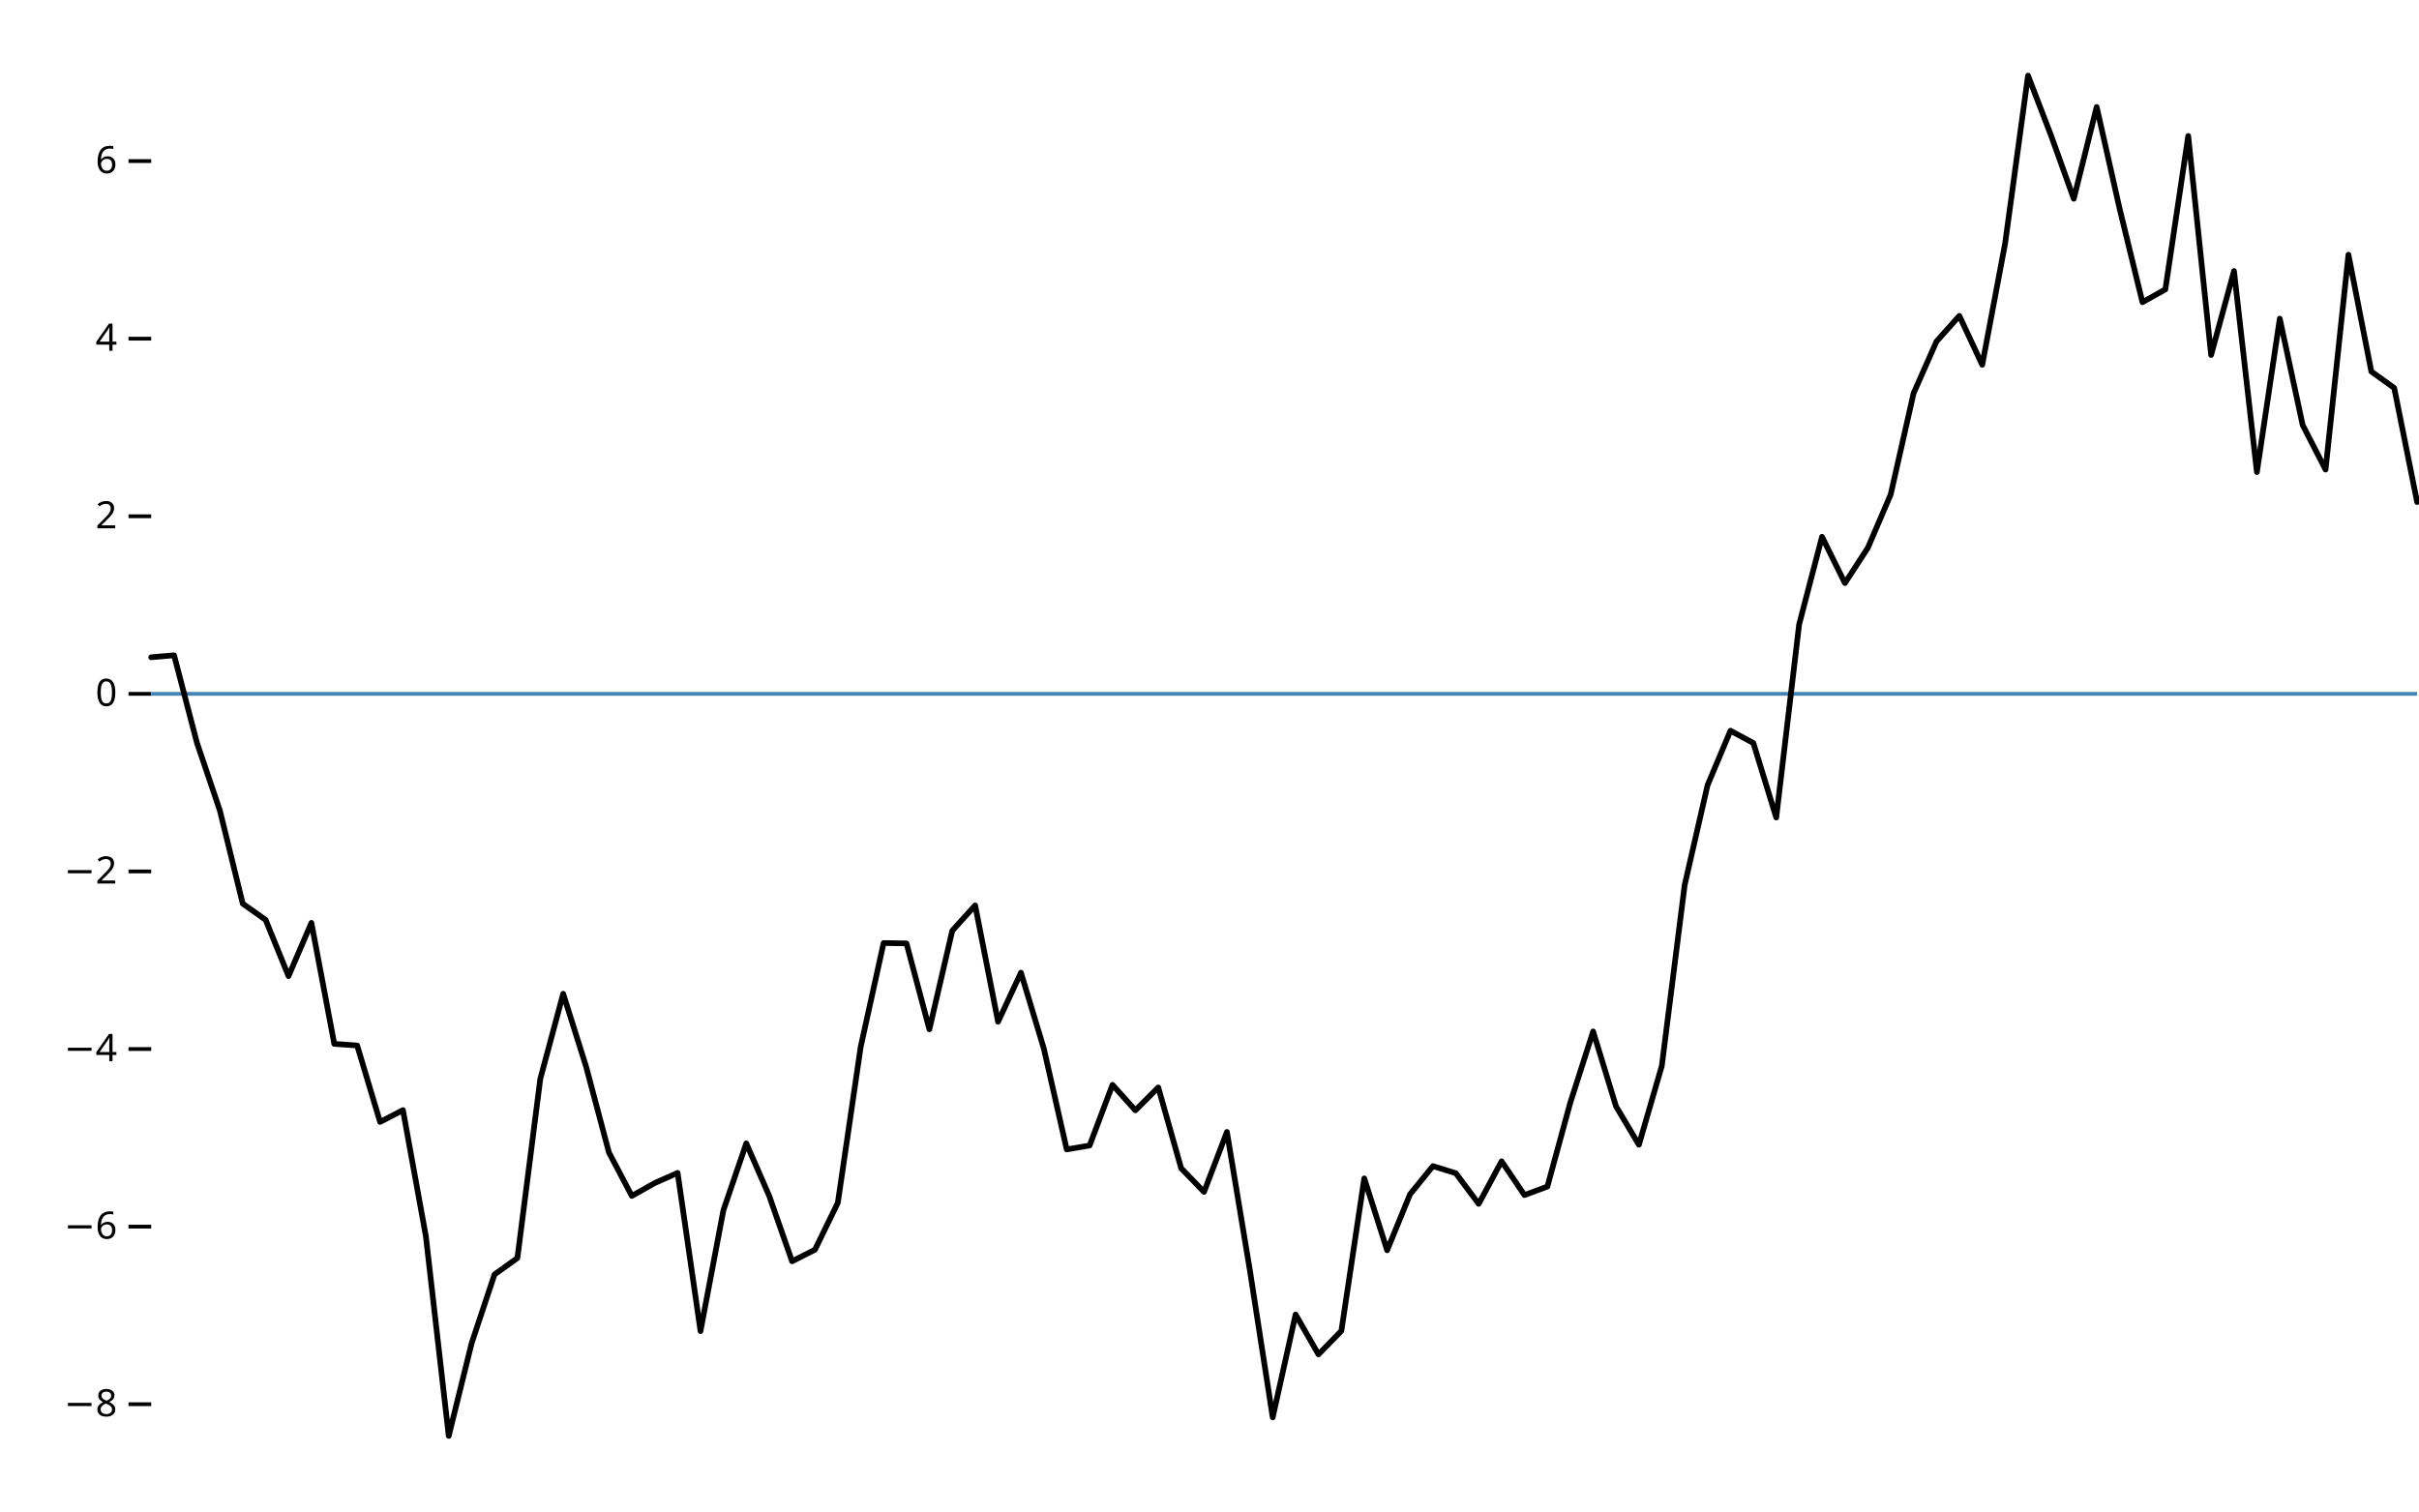
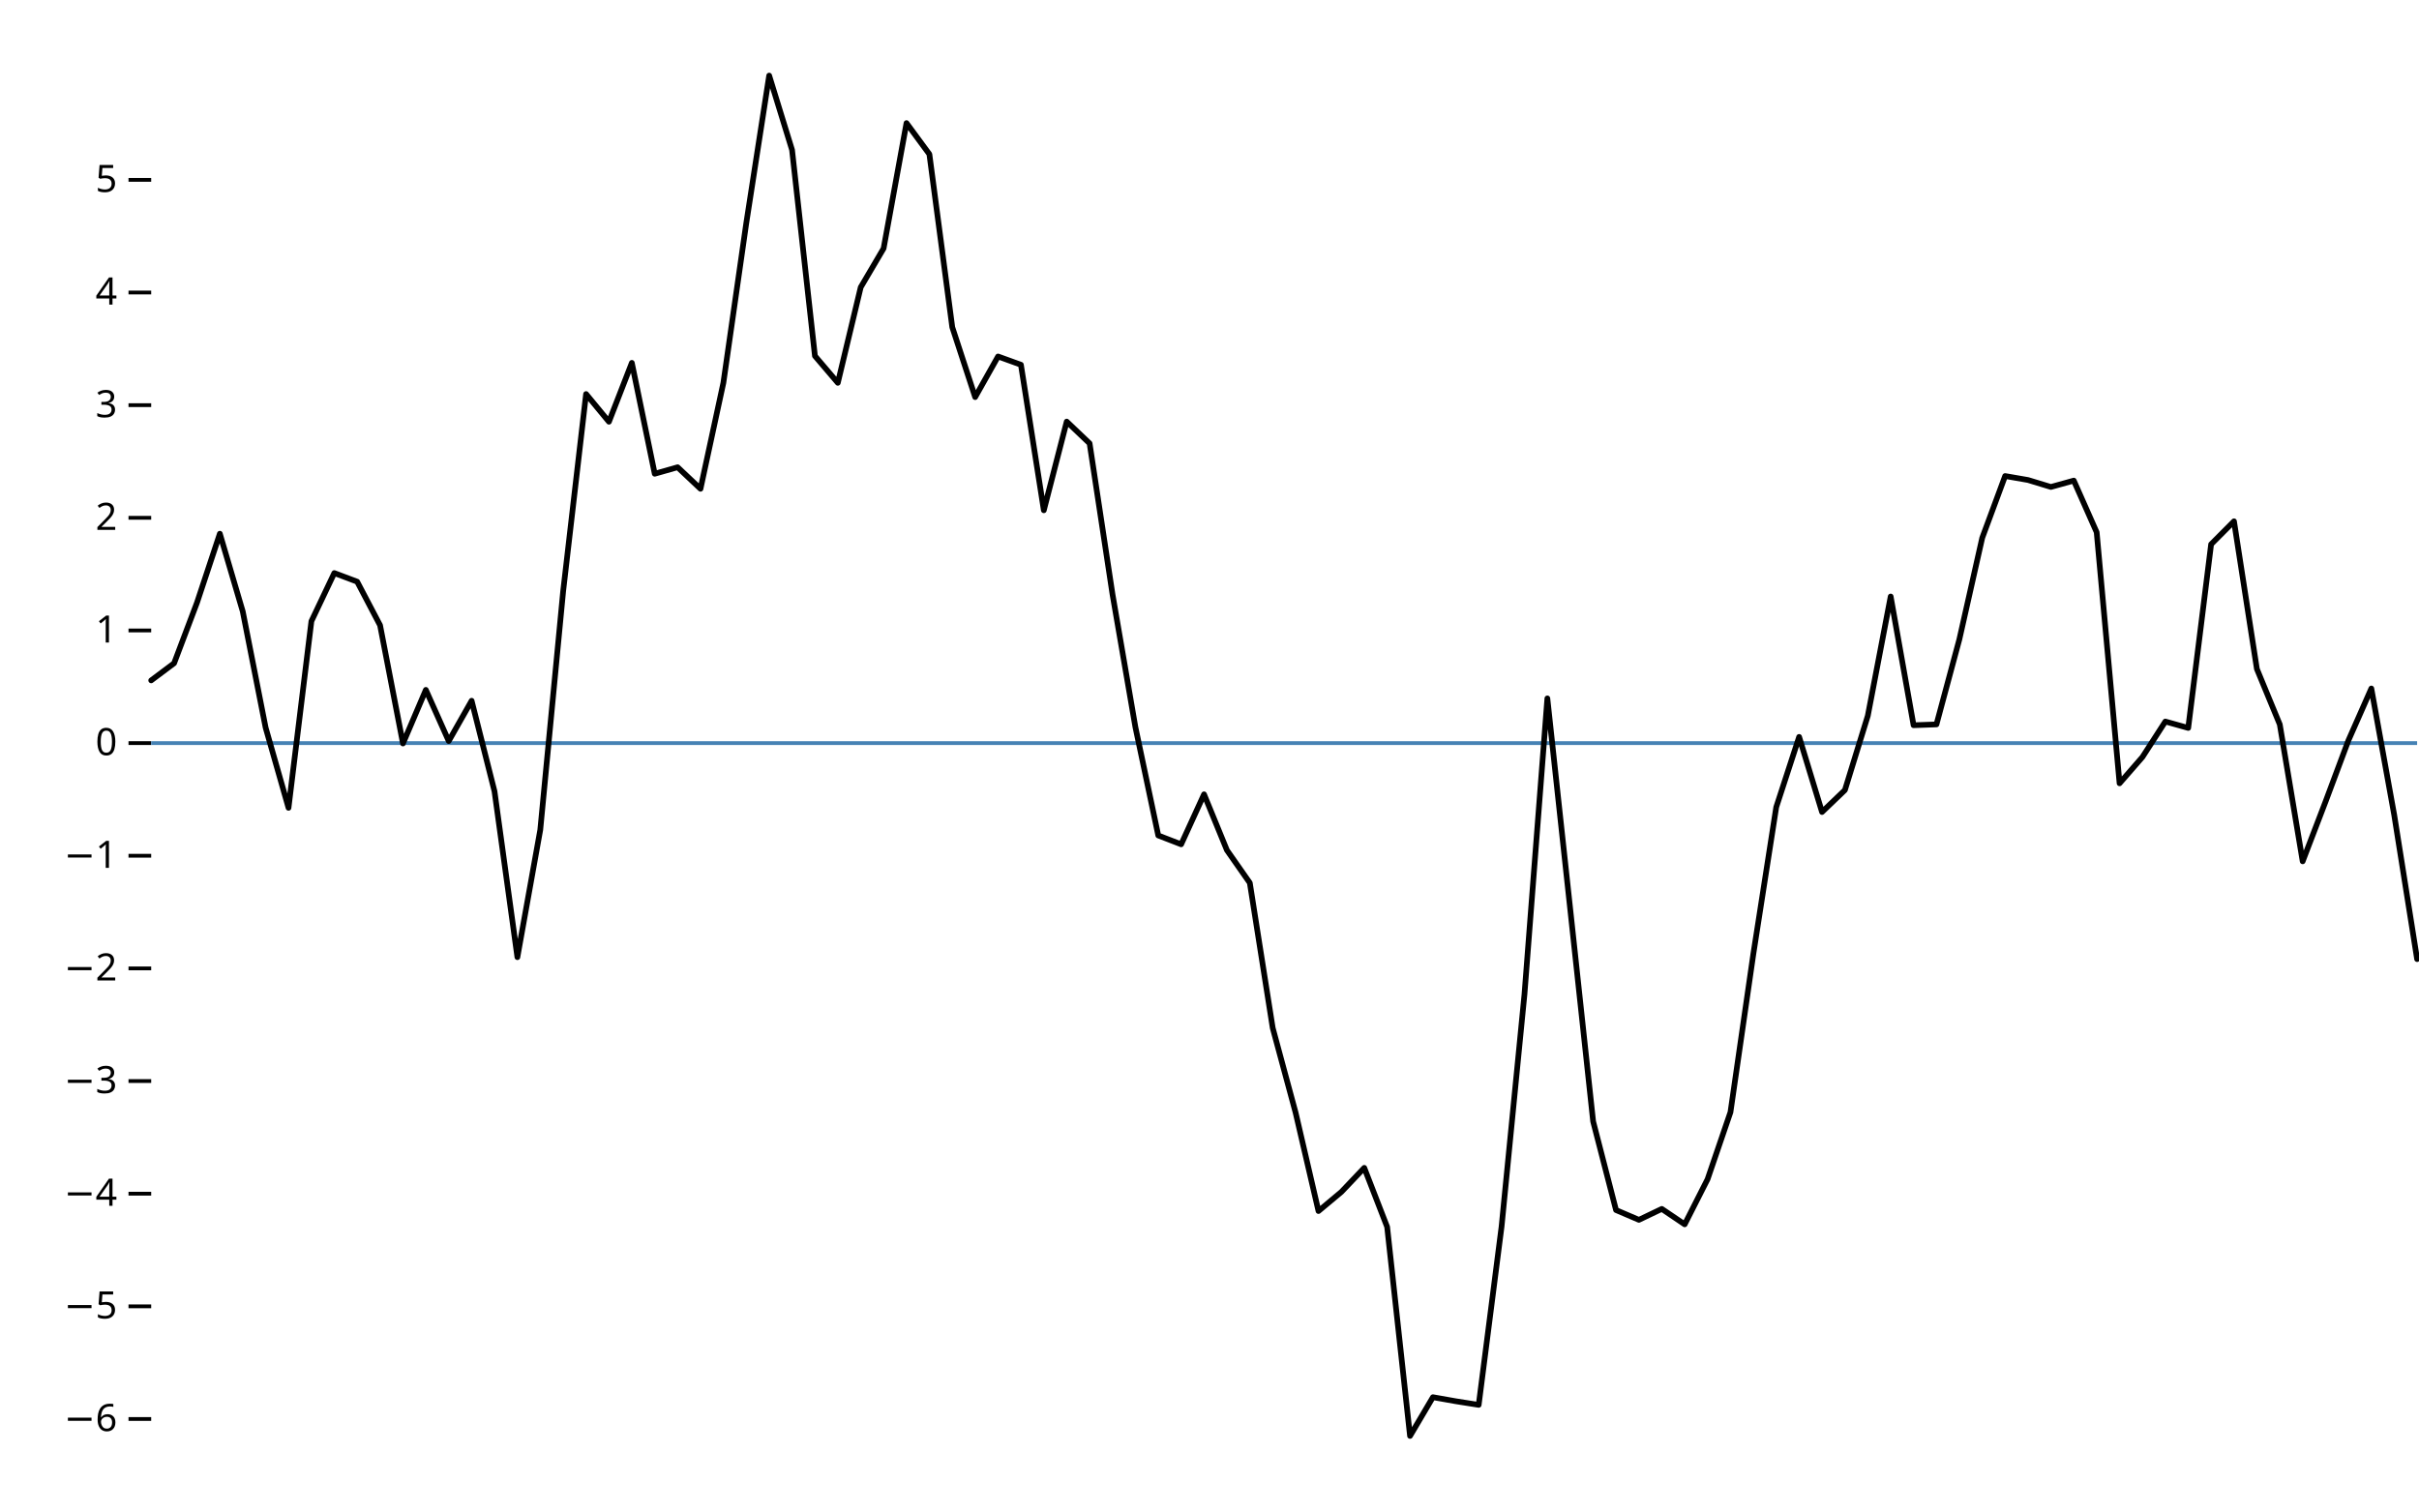
<svg xmlns="http://www.w3.org/2000/svg" class="plot-d6a7b5" fill="currentColor" font-family="system-ui, sans-serif" font-size="10" text-anchor="middle" width="640" height="400" viewBox="0 0 640 400" style="color: black; background-color: white;">
  <style>.plot-d6a7b5 {
  display: block;
  background: white;
  height: auto;
  height: intrinsic;
  max-width: 100%;
}
.plot-d6a7b5 text,
.plot-d6a7b5 tspan {
  white-space: pre;
}</style>
  <g aria-label="y-axis tick" fill="none" stroke="currentColor">
-     <path transform="translate(40,371.6009)" d="M0,0L-6,0" />
-     <path transform="translate(40,324.6046)" d="M0,0L-6,0" />
-     <path transform="translate(40,277.6082)" d="M0,0L-6,0" />
-     <path transform="translate(40,230.6118)" d="M0,0L-6,0" />
-     <path transform="translate(40,183.6155)" d="M0,0L-6,0" />
-     <path transform="translate(40,136.6191)" d="M0,0L-6,0" />
-     <path transform="translate(40,89.62275)" d="M0,0L-6,0" />
-     <path transform="translate(40,42.62639)" d="M0,0L-6,0" />
+     <path transform="translate(40,375.5126)" d="M0,0L-6,0" />
+     <path transform="translate(40,345.7022)" d="M0,0L-6,0" />
+     <path transform="translate(40,315.8917)" d="M0,0L-6,0" />
+     <path transform="translate(40,286.0813)" d="M0,0L-6,0" />
+     <path transform="translate(40,256.2708)" d="M0,0L-6,0" />
+     <path transform="translate(40,226.4603)" d="M0,0L-6,0" />
+     <path transform="translate(40,196.6499)" d="M0,0L-6,0" />
+     <path transform="translate(40,166.8394)" d="M0,0L-6,0" />
+     <path transform="translate(40,137.029)" d="M0,0L-6,0" />
+     <path transform="translate(40,107.2185)" d="M0,0L-6,0" />
+     <path transform="translate(40,77.40803)" d="M0,0L-6,0" />
+     <path transform="translate(40,47.59757)" d="M0,0L-6,0" />
  </g>
  <g aria-label="y-axis tick label" text-anchor="end" font-variant="tabular-nums" transform="translate(-9,0)">
-     <text y="0.32em" transform="translate(40,371.6009)">−8</text>
-     <text y="0.32em" transform="translate(40,324.6046)">−6</text>
-     <text y="0.32em" transform="translate(40,277.6082)">−4</text>
-     <text y="0.32em" transform="translate(40,230.6118)">−2</text>
-     <text y="0.32em" transform="translate(40,183.6155)">0</text>
-     <text y="0.32em" transform="translate(40,136.6191)">2</text>
-     <text y="0.32em" transform="translate(40,89.62275)">4</text>
-     <text y="0.32em" transform="translate(40,42.62639)">6</text>
+     <text y="0.32em" transform="translate(40,375.5126)">−6</text>
+     <text y="0.32em" transform="translate(40,345.7022)">−5</text>
+     <text y="0.32em" transform="translate(40,315.8917)">−4</text>
+     <text y="0.32em" transform="translate(40,286.0813)">−3</text>
+     <text y="0.32em" transform="translate(40,256.2708)">−2</text>
+     <text y="0.32em" transform="translate(40,226.4603)">−1</text>
+     <text y="0.32em" transform="translate(40,196.6499)">0</text>
+     <text y="0.32em" transform="translate(40,166.8394)">1</text>
+     <text y="0.32em" transform="translate(40,137.029)">2</text>
+     <text y="0.32em" transform="translate(40,107.2185)">3</text>
+     <text y="0.32em" transform="translate(40,77.40803)">4</text>
+     <text y="0.32em" transform="translate(40,47.59757)">5</text>
  </g>
  <g aria-label="rule" stroke="steelblue">
-     <line x1="40" x2="639.5" y1="183.615" y2="183.615" />
+     <line x1="40" x2="639.5" y1="196.65" y2="196.65" />
  </g>
  <g aria-label="line" fill="none" stroke="currentColor" stroke-width="1.5" stroke-linejoin="round" stroke-linecap="round">
-     <path d="M40,173.934L46.056,173.413L52.111,196.585L58.167,214.466L64.222,239.136L70.278,243.423L76.333,258.313L82.389,244.216L88.444,276.243L94.5,276.679L100.556,296.904L106.611,293.776L112.667,327.106L118.722,380L124.778,355.47L130.833,337.269L136.889,332.926L142.944,285.525L149,262.984L155.056,282.24L161.111,304.998L167.167,316.488L173.222,313.077L179.278,310.39L185.333,352.248L191.389,320.283L197.444,302.565L203.5,316.444L209.556,333.787L215.611,330.724L221.667,318.299L227.722,276.999L233.778,249.557L239.833,249.656L245.889,272.387L251.944,246.295L258,239.595L264.056,270.404L270.111,257.399L276.167,277.486L282.222,304.177L288.278,303.142L294.333,287.081L300.389,293.83L306.444,287.769L312.5,309.151L318.556,315.425L324.611,299.547L330.667,336.061L336.722,375.092L342.778,347.866L348.833,358.421L354.889,352.196L360.944,311.843L367,330.866L373.056,316.049L379.111,308.593L385.167,310.473L391.222,318.581L397.278,307.319L403.333,316.262L409.389,314.019L415.444,291.846L421.5,272.953L427.556,292.772L433.611,302.947L439.667,282.078L445.722,234.178L451.778,207.771L457.833,193.369L463.889,196.633L469.944,216.36L476,165.247L482.056,142.054L488.111,154.305L494.167,145.003L500.222,130.869L506.278,104.093L512.333,90.369L518.389,83.589L524.444,96.551L530.5,64.414L536.556,20L542.611,35.747L548.667,52.598L554.722,28.305L560.778,55.165L566.833,79.977L572.889,76.588L578.944,35.977L585,93.938L591.056,71.724L597.111,124.936L603.167,84.323L609.222,112.484L615.278,124.271L621.333,67.398L627.389,98.314L633.444,102.672L639.5,132.863" />
+     <path d="M40,180.055L46.056,175.523L52.111,159.5L58.167,141.235L64.222,161.795L70.278,192.561L76.333,213.783L82.389,164.392L88.444,151.652L94.5,153.929L100.556,165.469L106.611,196.752L112.667,182.564L118.722,196.11L124.778,185.441L130.833,209.412L136.889,253.303L142.944,219.596L149,156.416L155.056,104.275L161.111,111.607L167.167,96.022L173.222,125.371L179.278,123.647L185.333,129.354L191.389,101.295L197.444,59.052L203.5,20L209.556,39.68L215.611,94.202L221.667,101.311L227.722,76.024L233.778,65.735L239.833,32.571L245.889,40.799L251.944,86.585L258,105.091L264.056,94.333L270.111,96.525L276.167,135.041L282.222,111.566L288.278,117.332L294.333,157.241L300.389,192.384L306.444,221.097L312.5,223.436L318.556,210.201L324.611,224.989L330.667,233.643L336.722,272.028L342.778,294.426L348.833,320.488L354.889,315.426L360.944,309.051L367,324.673L373.056,380L379.111,369.748L385.167,370.82L391.222,371.776L397.278,324.577L403.333,263.14L409.389,184.817L415.444,240.646L421.5,296.766L427.556,320.224L433.611,322.815L439.667,319.917L445.722,324.005L451.778,312.056L457.833,294.324L463.889,252.421L469.944,213.595L476,195.009L482.056,214.89L488.111,209.083L494.167,189.428L500.222,157.853L506.278,191.92L512.333,191.703L518.389,169.208L524.444,142.333L530.5,125.975L536.556,127.025L542.611,128.865L548.667,127.183L554.722,140.853L560.778,207.291L566.833,200.333L572.889,190.942L578.944,192.638L585,144.03L591.056,137.95L597.111,177.039L603.167,191.706L609.222,227.937L615.278,212.129L621.333,195.918L627.389,182.196L633.444,215.667L639.5,253.815" />
  </g>
</svg>
